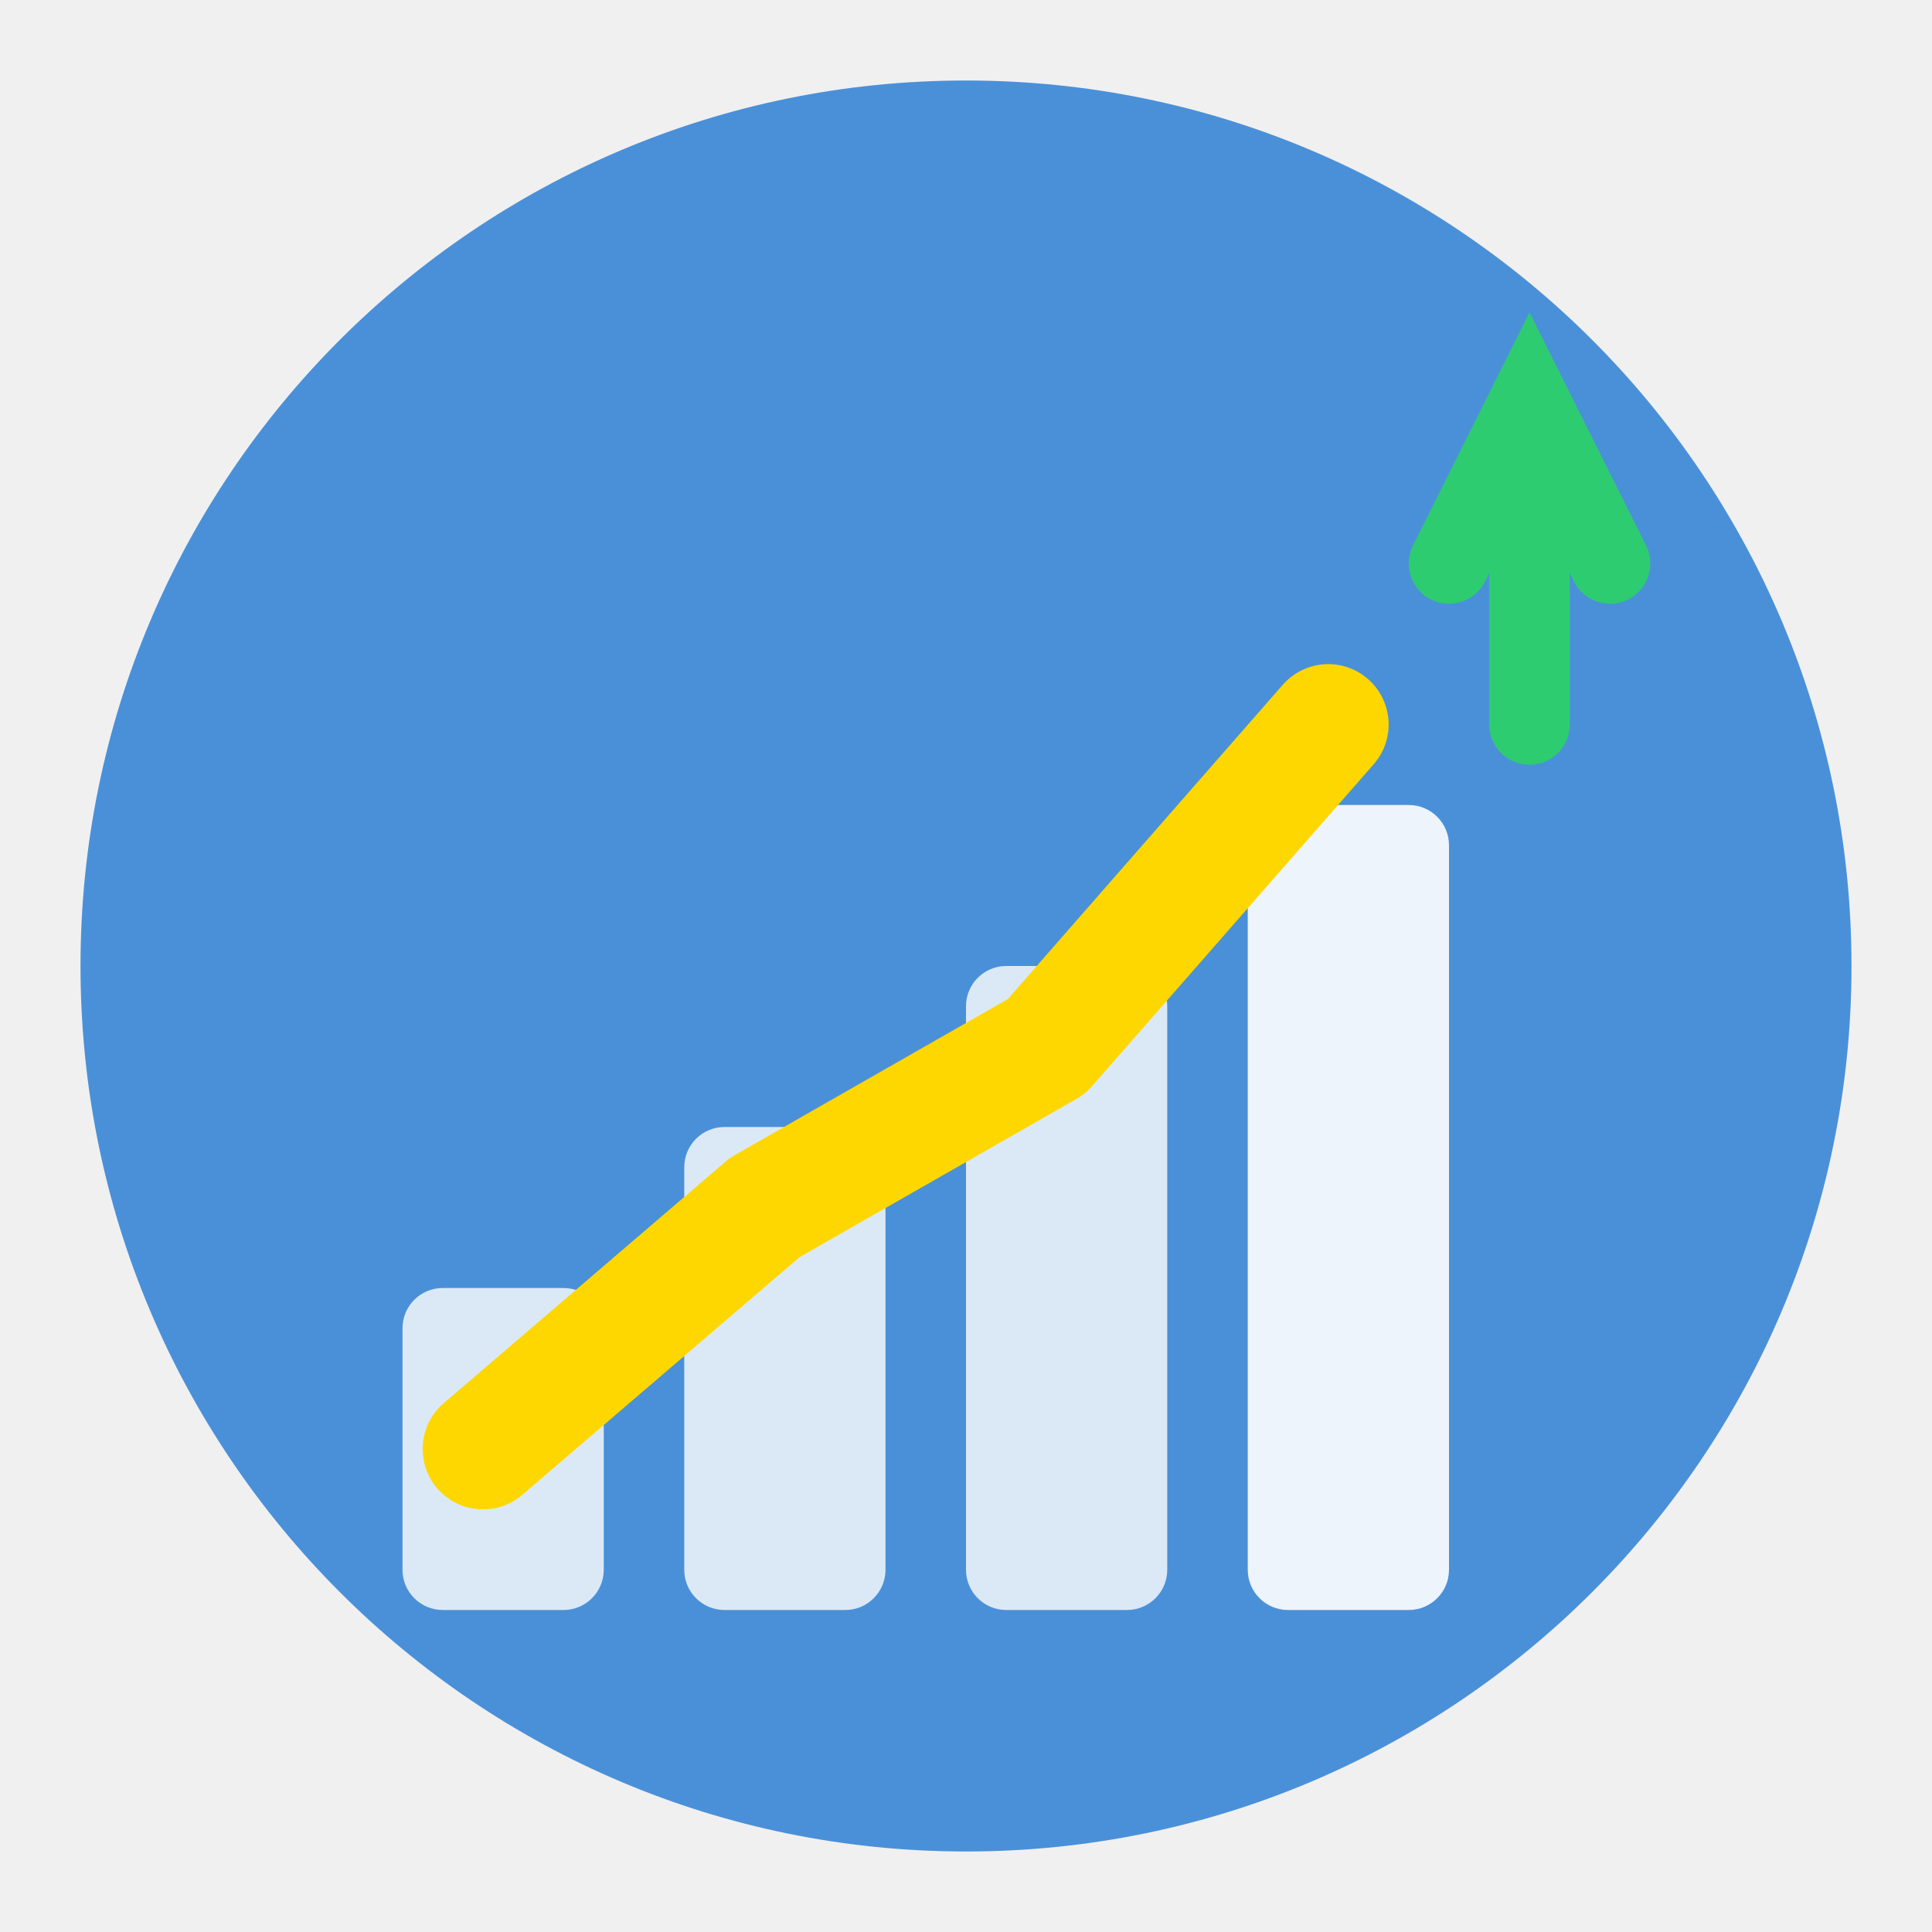
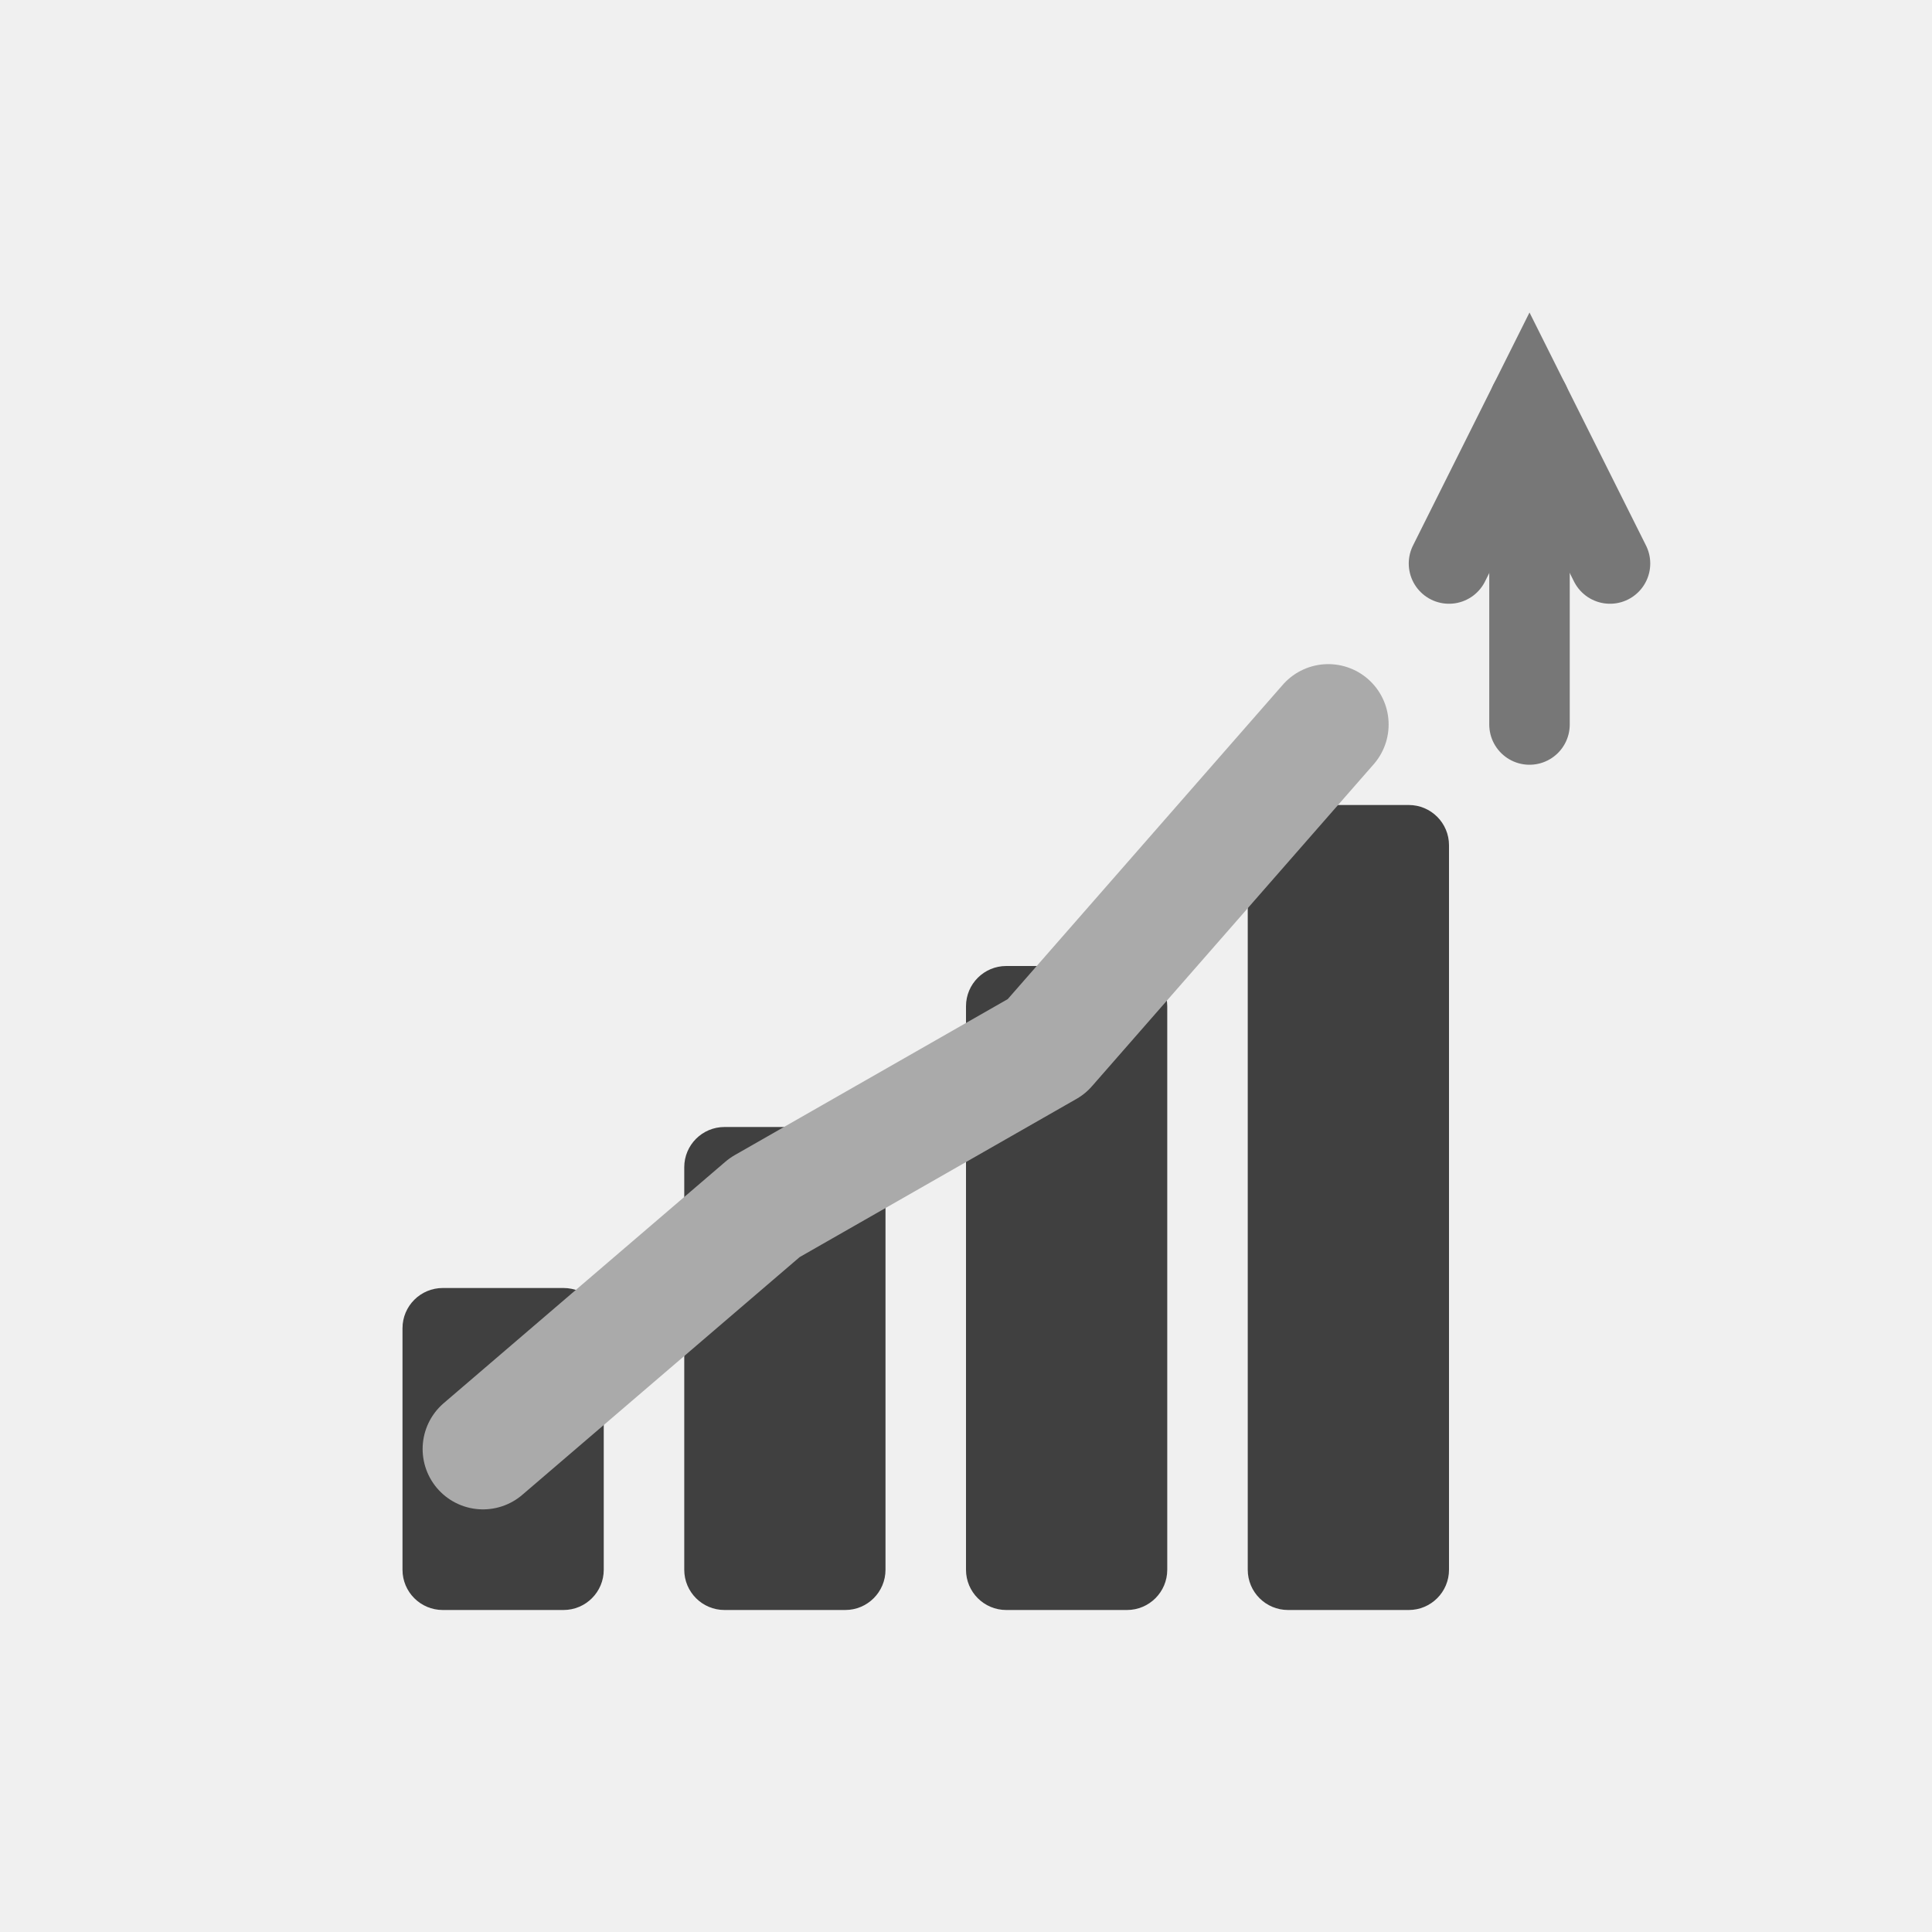
<svg xmlns="http://www.w3.org/2000/svg" width="48" height="48" viewBox="0 0 48 48">
-   <circle cx="24" cy="24" r="22" fill="#4a90d9" />
-   <rect x="10" y="32" width="5" height="8" rx="1" fill="#ffffff" opacity="0.8" />
-   <rect x="17" y="28" width="5" height="12" rx="1" fill="#ffffff" opacity="0.8" />
-   <rect x="24" y="24" width="5" height="16" rx="1" fill="#ffffff" opacity="0.8" />
-   <rect x="31" y="20" width="5" height="20" rx="1" fill="#ffffff" opacity="0.9" />
-   <path d="M12 36 L19 30 L26 26 L33 18" stroke="#ffd700" stroke-width="3" fill="none" stroke-linecap="round" stroke-linejoin="round" />
-   <path d="M36 14 L38 10 L40 14" stroke="#2ecc71" stroke-width="2" fill="none" stroke-linecap="round" />
-   <line x1="38" y1="10" x2="38" y2="18" stroke="#2ecc71" stroke-width="2" stroke-linecap="round" />
+   <circle cx="24" cy="24" r="22" fill="none" />
+   <rect x="10" y="32" width="5" height="8" rx="1" fill="#404040" />
+   <rect x="17" y="28" width="5" height="12" rx="1" fill="#404040" />
+   <rect x="24" y="24" width="5" height="16" rx="1" fill="#404040" />
+   <rect x="31" y="20" width="5" height="20" rx="1" fill="#404040" />
+   <path d="M12 36 L19 30 L26 26 L33 18" stroke="#aaaaaa" stroke-width="3" fill="none" stroke-linecap="round" stroke-linejoin="round" />
+   <path d="M36 14 L38 10 L40 14" stroke="#777777" stroke-width="2" fill="none" stroke-linecap="round" />
+   <line x1="38" y1="10" x2="38" y2="18" stroke="#777777" stroke-width="2" stroke-linecap="round" />
</svg>
